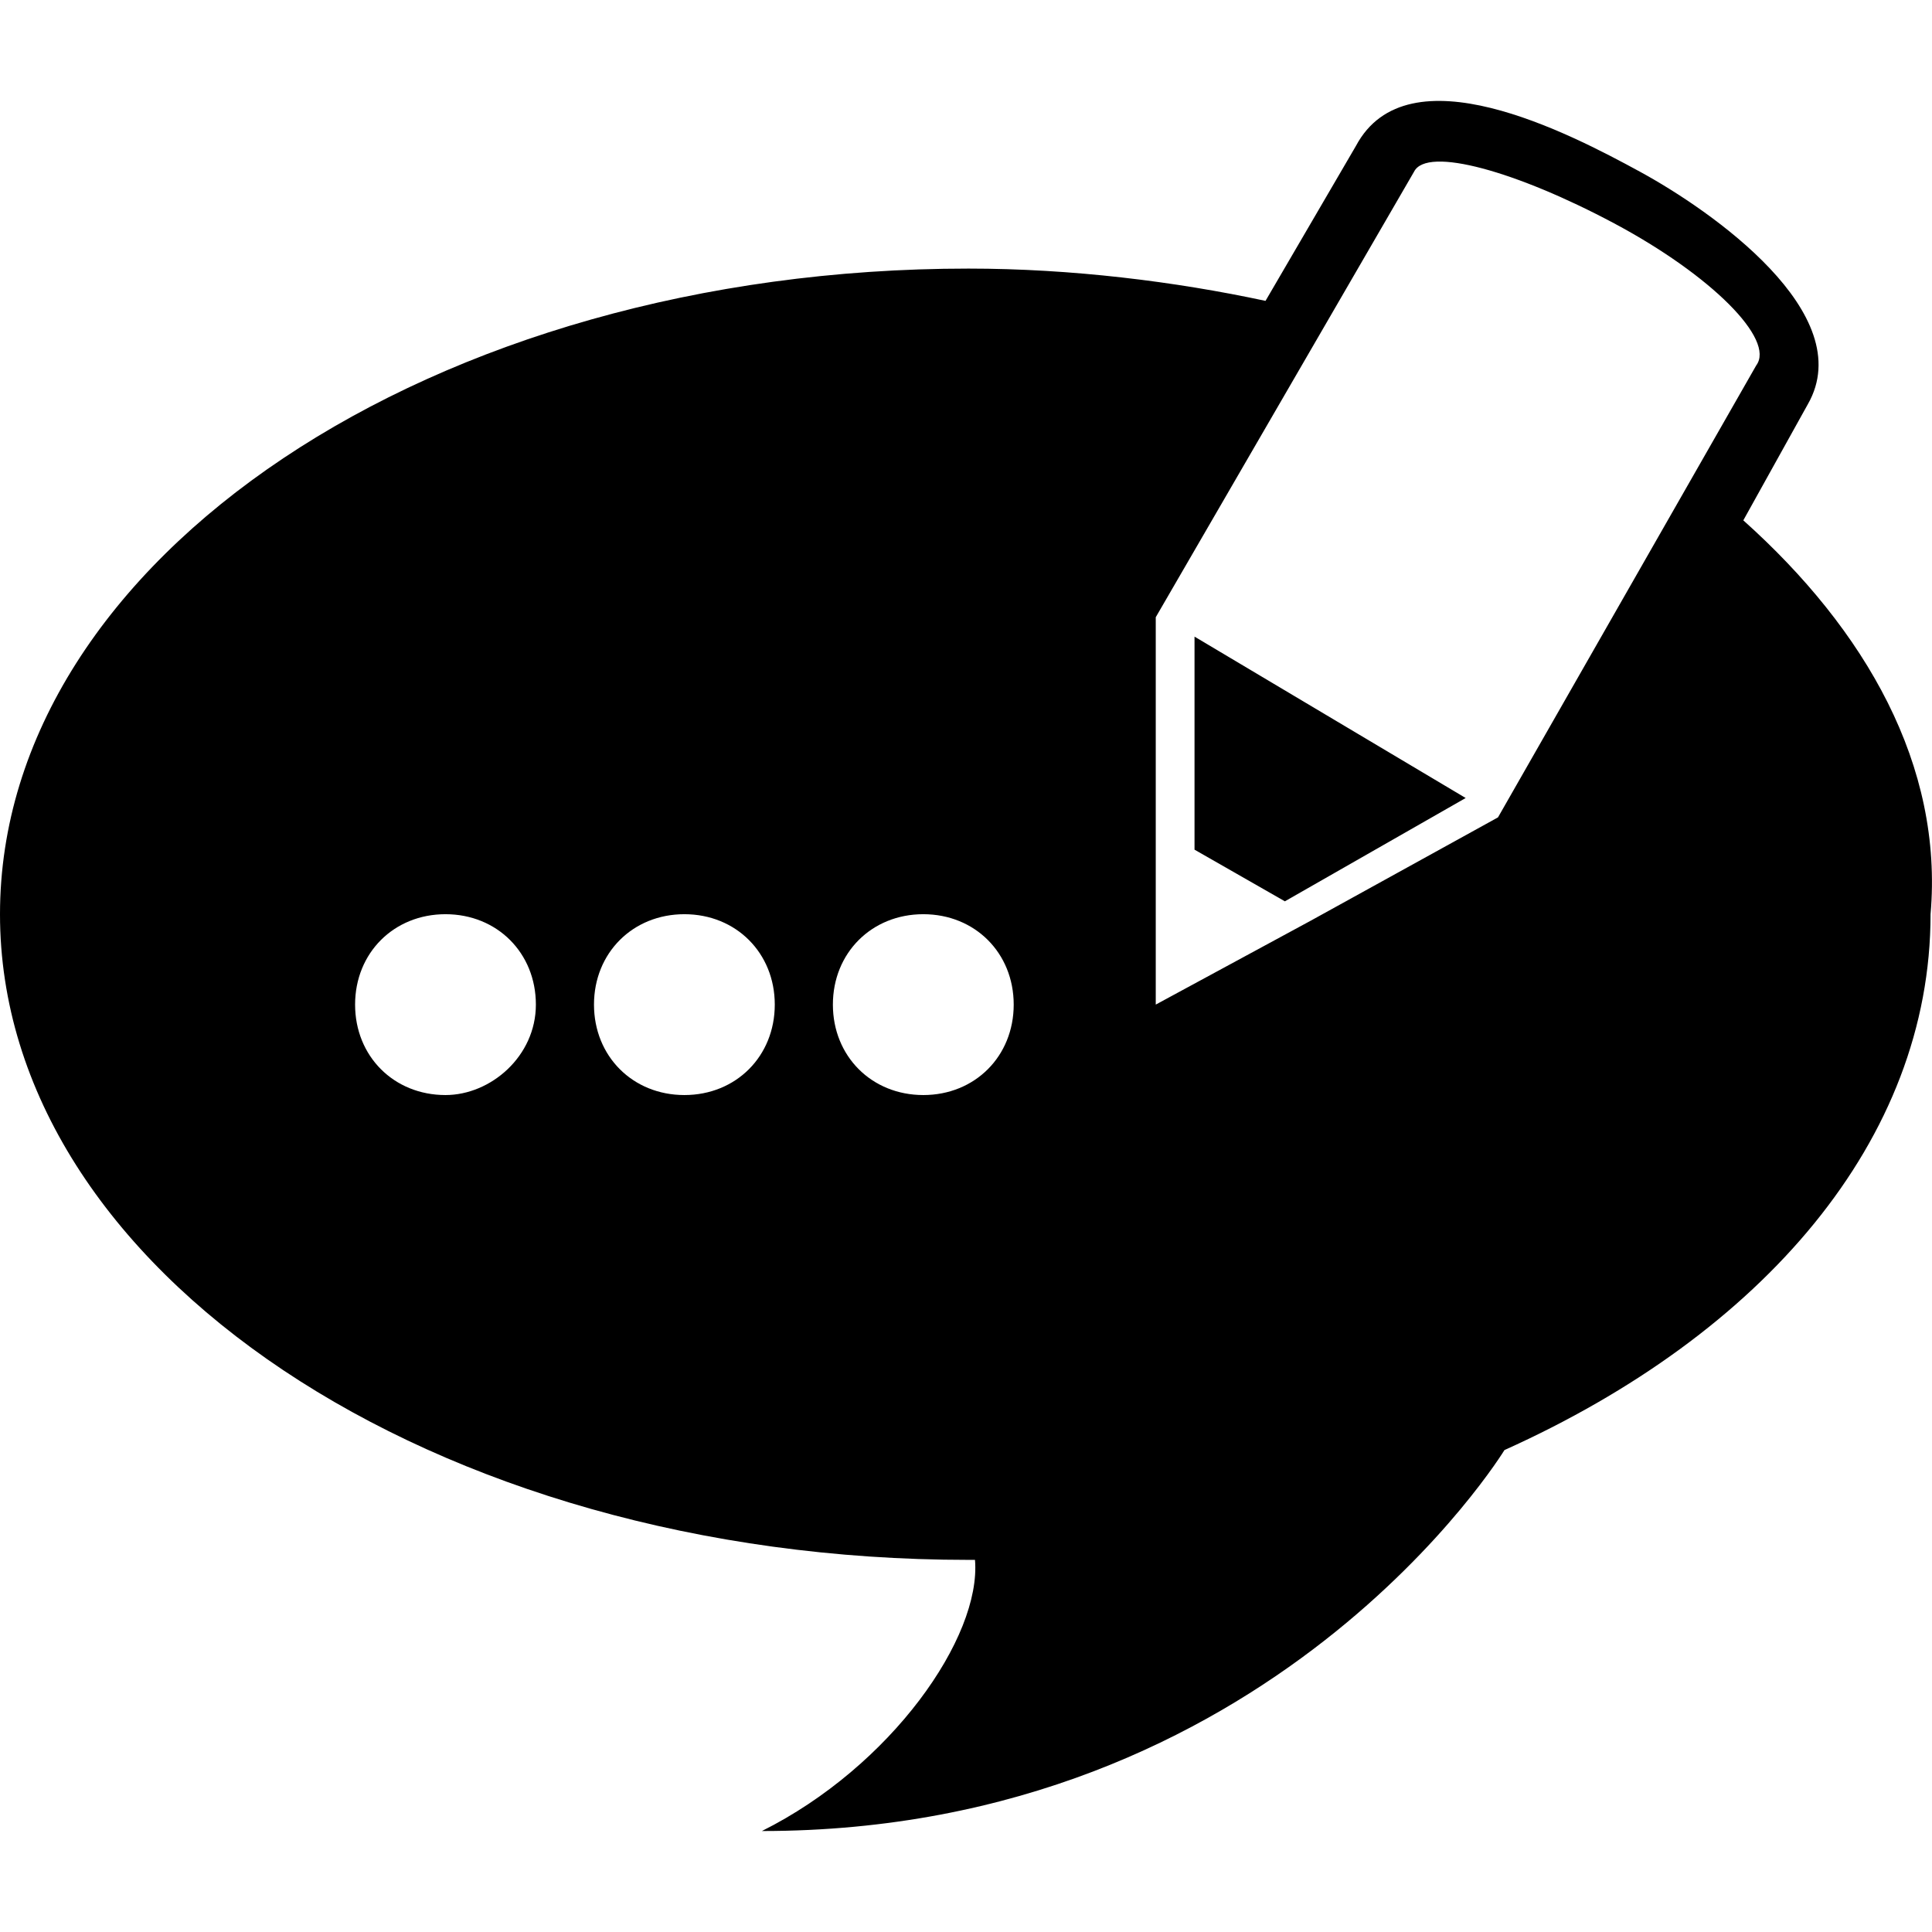
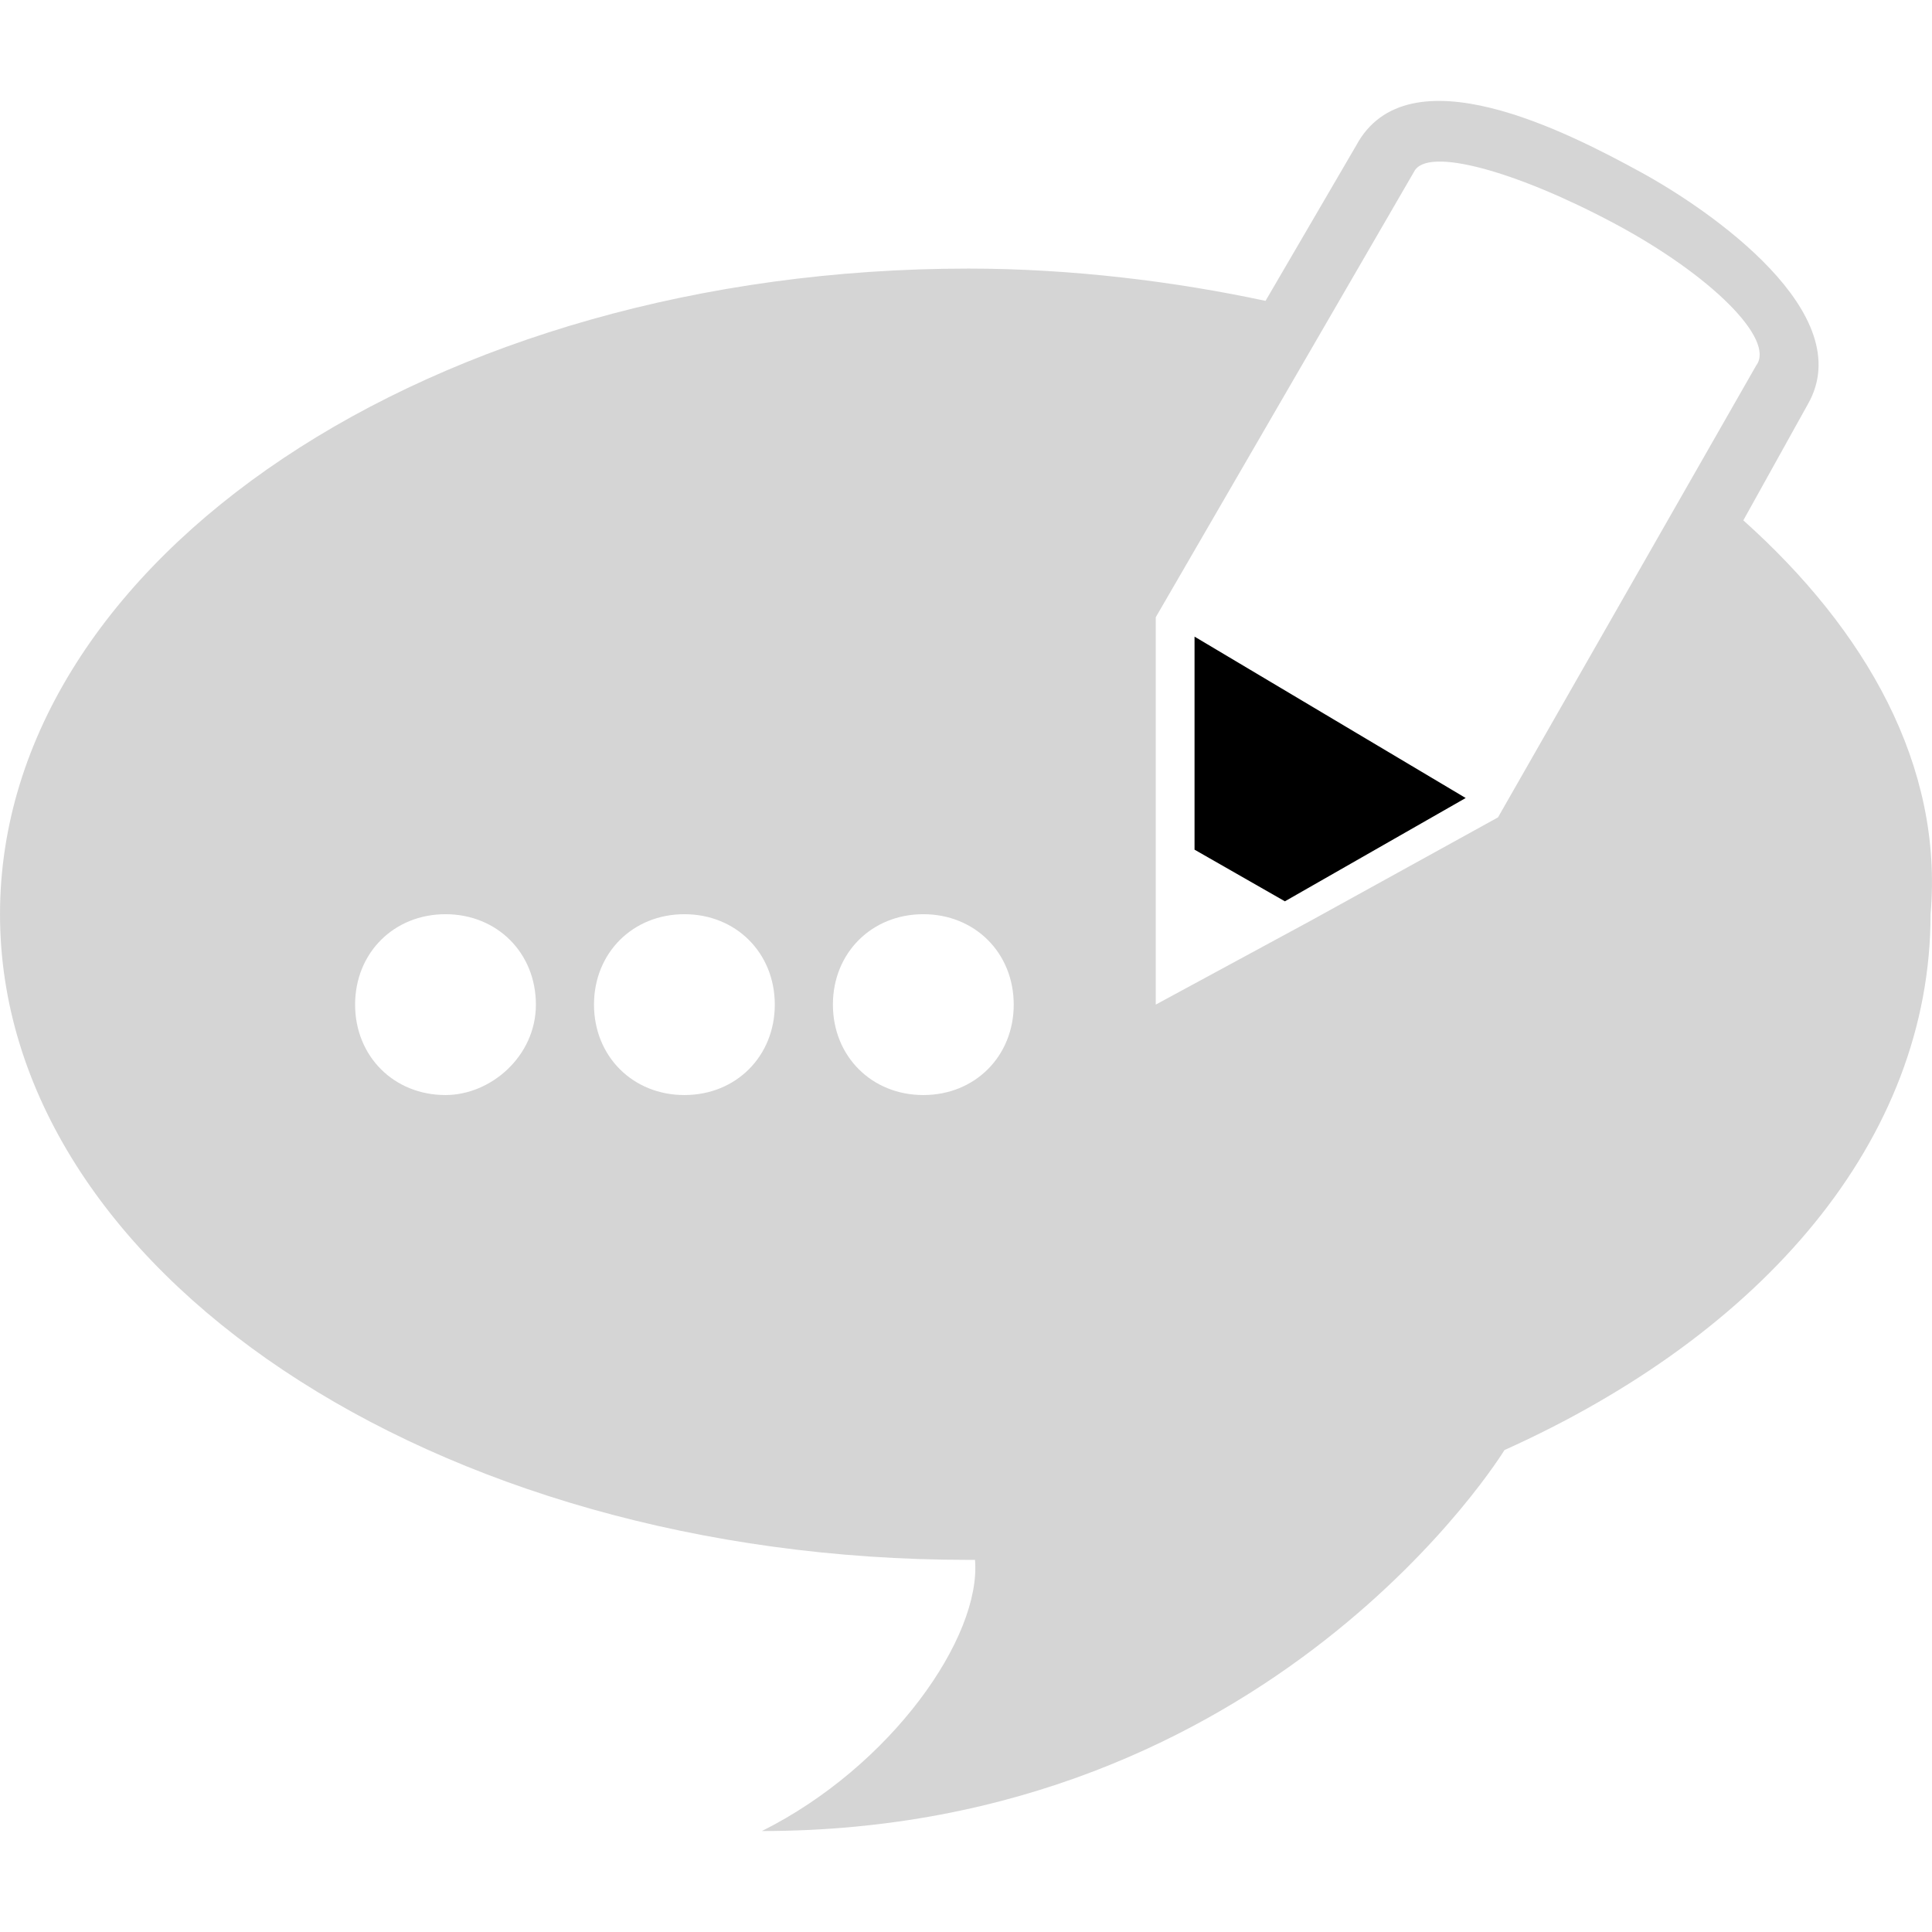
- <svg xmlns="http://www.w3.org/2000/svg" version="1.1" id="Capa_1" x="0px" y="0px" width="67.025px" height="67.026px" viewBox="0 0 67.025 67.026" style="enable-background:new 0 0 67.025 67.026;" xml:space="preserve">
+ <svg xmlns="http://www.w3.org/2000/svg" version="1.1" id="Capa_1" x="0px" y="0px" width="60px" height="60px" viewBox="0 0 67.025 67.026" style="enable-background:new 0 0 67.025 67.026;" xml:space="preserve">
  <g>
    <g>
      <g>
        <polygon points="41.441,29.477 44.576,31.269 50.848,27.685 41.441,22.086    " />
-         <path d="M60.48,18.052l2.24-4.031c1.791-3.137-3.359-6.721-5.824-8.063c-2.465-1.345-8.063-4.257-9.855-0.896l-3.137,5.376     c-3.137-0.672-6.721-1.12-10.304-1.12C15.008,9.317,0,19.398,0,31.718c0,12.318,15.008,22.398,33.6,22.398c0,0,0,0,0.225,0     c0.224,2.688-2.912,7.168-7.393,9.407c17.698,0,25.761-13.216,25.761-13.216c8.959-4.032,14.783-10.752,14.783-18.592     C67.424,26.565,64.736,21.861,60.48,18.052z M15.455,37.99c-1.792,0-3.136-1.346-3.136-3.138c0-1.792,1.344-3.136,3.136-3.136     s3.136,1.344,3.136,3.136C18.591,36.644,17.025,37.99,15.455,37.99z M23.743,37.99c-1.792,0-3.136-1.346-3.136-3.138     c0-1.792,1.344-3.136,3.136-3.136s3.136,1.344,3.136,3.136C26.879,36.644,25.535,37.99,23.743,37.99z M32.032,37.99     c-1.792,0-3.137-1.346-3.137-3.138c0-1.792,1.345-3.136,3.137-3.136s3.136,1.344,3.136,3.136     C35.168,36.644,33.824,37.99,32.032,37.99z M51.969,28.357l-6.496,3.584l-5.377,2.911v-6.047v-7.392l8.961-15.456     c0.447-0.896,3.584,0,6.943,1.792s5.6,4.031,4.928,4.928L51.969,28.357z" />
+         <path style="fill:#d5d5d5" d="M60.48,18.052l2.24-4.031c1.791-3.137-3.359-6.721-5.824-8.063c-2.465-1.345-8.063-4.257-9.855-0.896l-3.137,5.376     c-3.137-0.672-6.721-1.12-10.304-1.12C15.008,9.317,0,19.398,0,31.718c0,12.318,15.008,22.398,33.6,22.398c0,0,0,0,0.225,0     c0.224,2.688-2.912,7.168-7.393,9.407c17.698,0,25.761-13.216,25.761-13.216c8.959-4.032,14.783-10.752,14.783-18.592     C67.424,26.565,64.736,21.861,60.48,18.052z M15.455,37.99c-1.792,0-3.136-1.346-3.136-3.138c0-1.792,1.344-3.136,3.136-3.136     s3.136,1.344,3.136,3.136C18.591,36.644,17.025,37.99,15.455,37.99z M23.743,37.99c-1.792,0-3.136-1.346-3.136-3.138     c0-1.792,1.344-3.136,3.136-3.136s3.136,1.344,3.136,3.136C26.879,36.644,25.535,37.99,23.743,37.99z M32.032,37.99     c-1.792,0-3.137-1.346-3.137-3.138c0-1.792,1.345-3.136,3.137-3.136s3.136,1.344,3.136,3.136     C35.168,36.644,33.824,37.99,32.032,37.99z M51.969,28.357l-6.496,3.584l-5.377,2.911v-6.047v-7.392l8.961-15.456     c0.447-0.896,3.584,0,6.943,1.792s5.6,4.031,4.928,4.928L51.969,28.357z" />
      </g>
    </g>
  </g>
  <g>
</g>
  <g>
</g>
  <g>
</g>
  <g>
</g>
  <g>
</g>
  <g>
</g>
  <g>
</g>
  <g>
</g>
  <g>
</g>
  <g>
</g>
  <g>
</g>
  <g>
</g>
  <g>
</g>
  <g>
</g>
  <g>
</g>
</svg>
